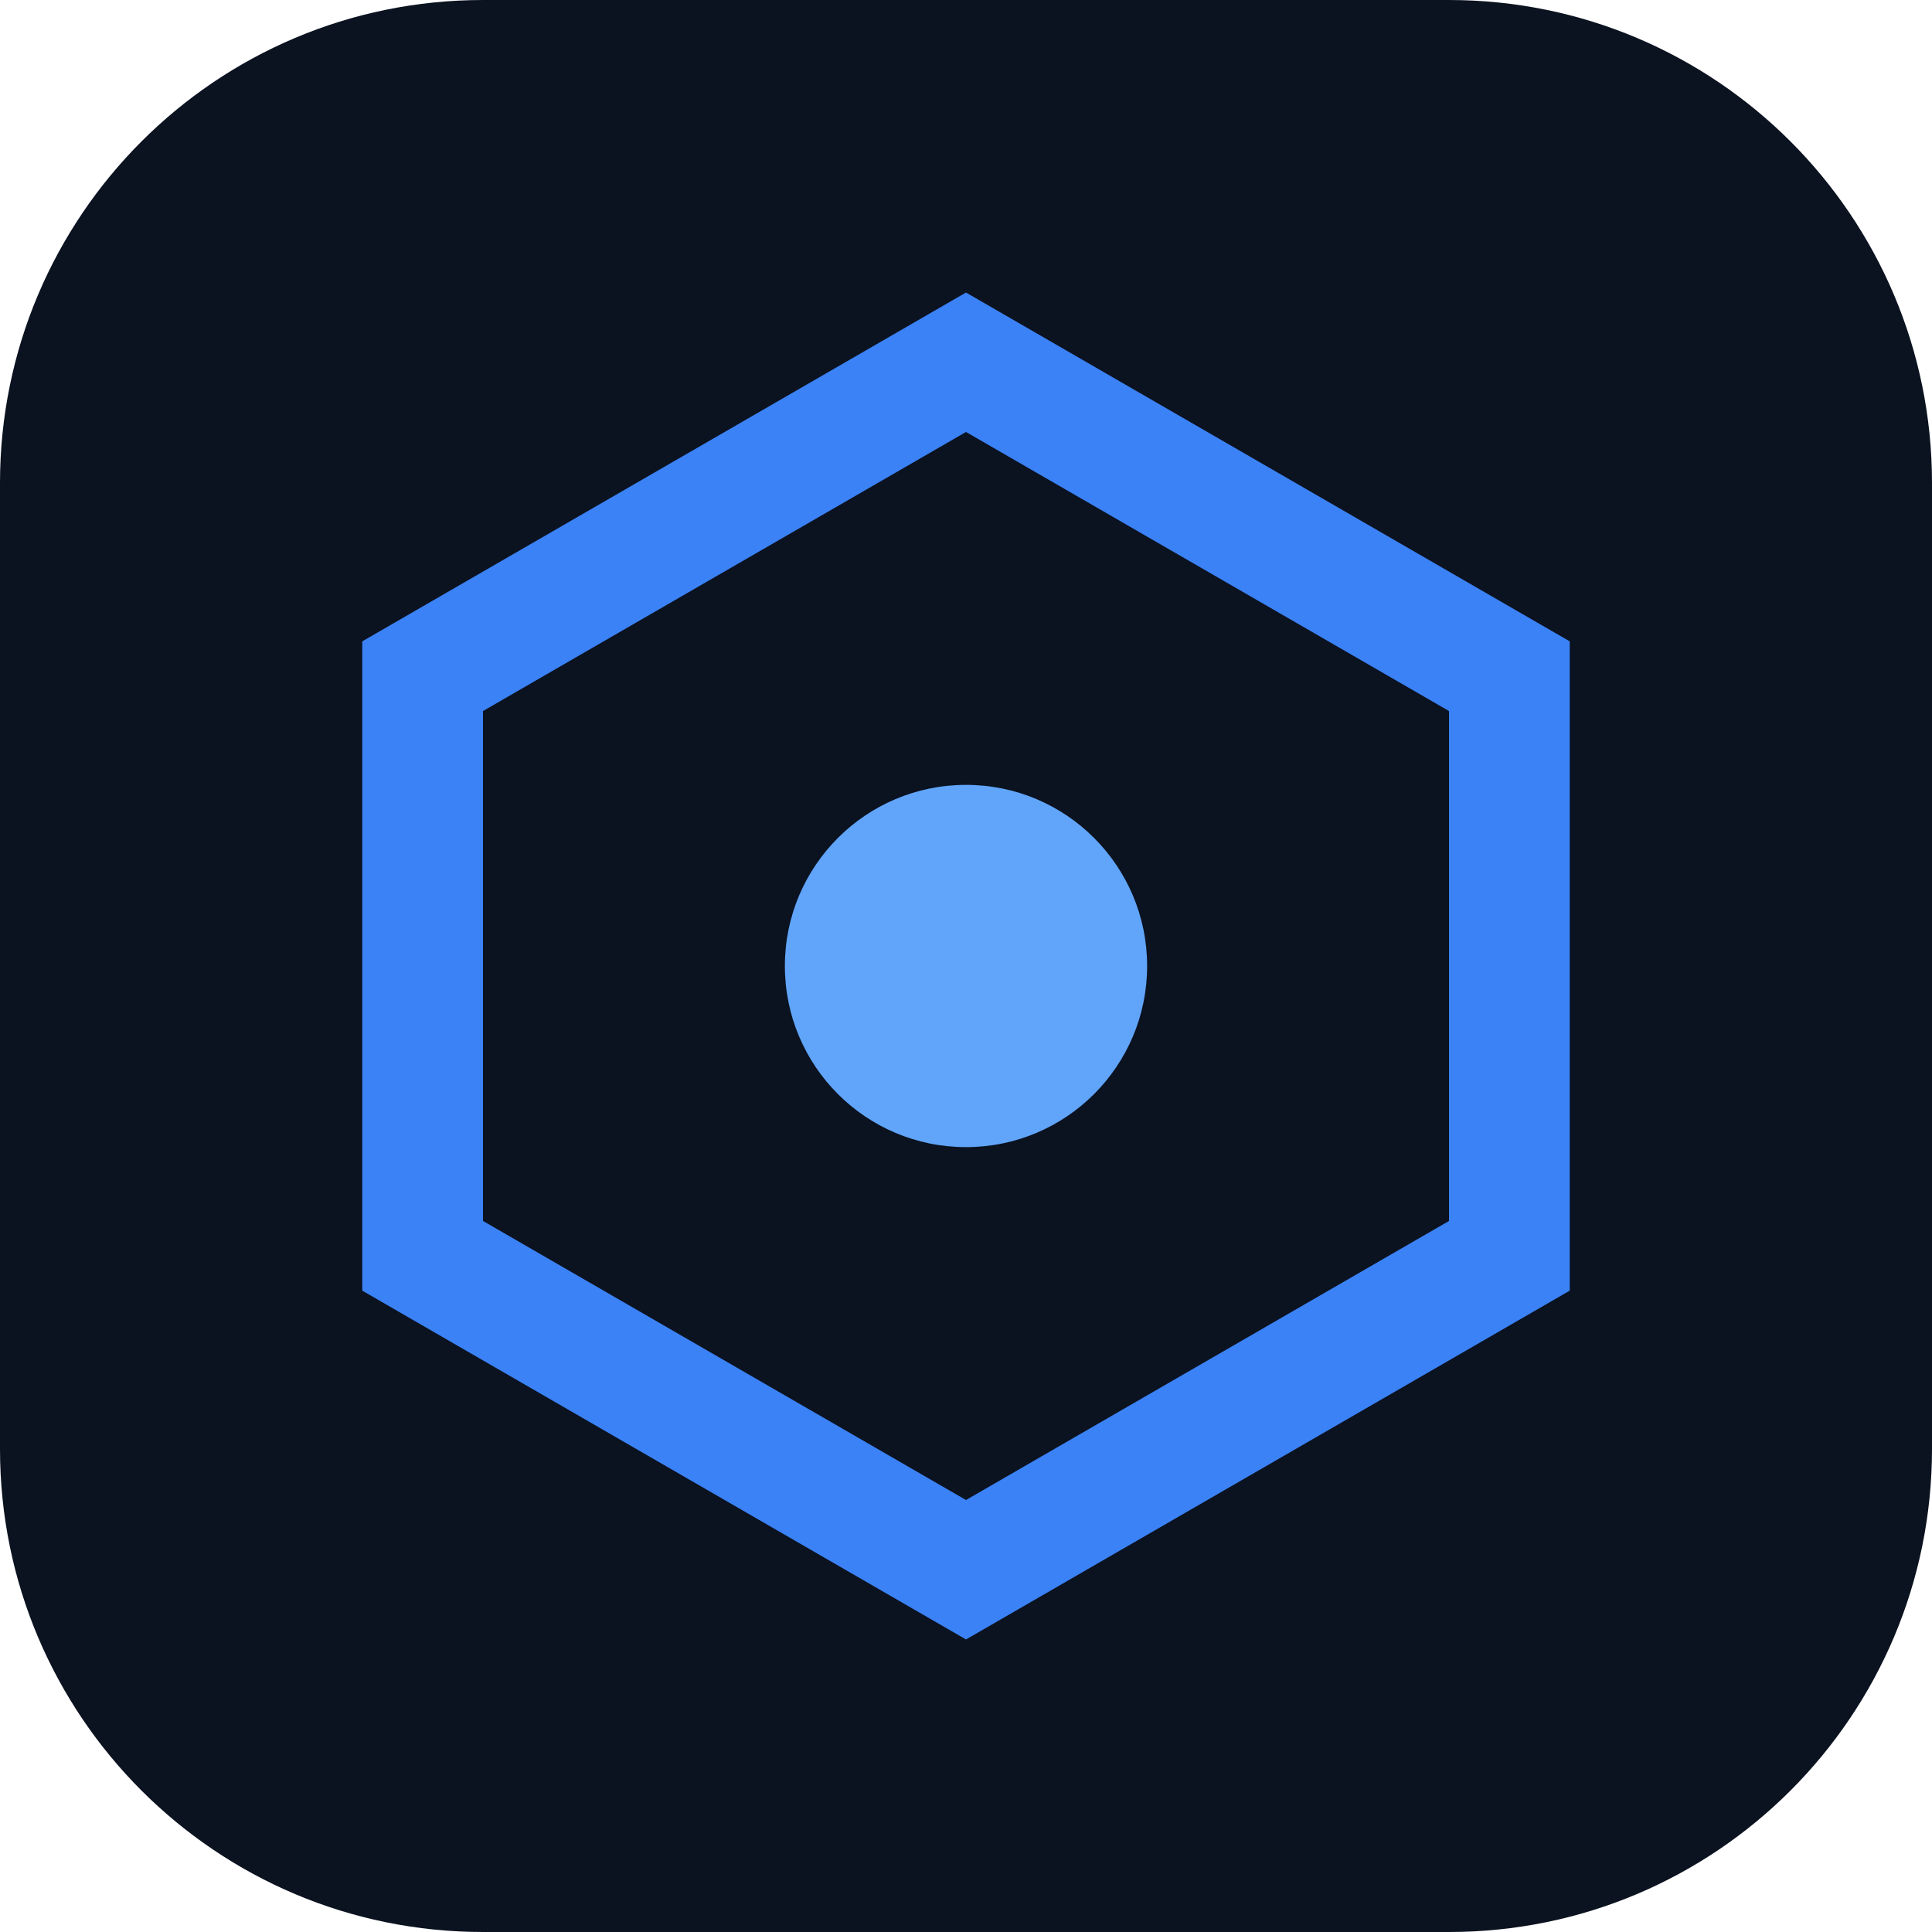
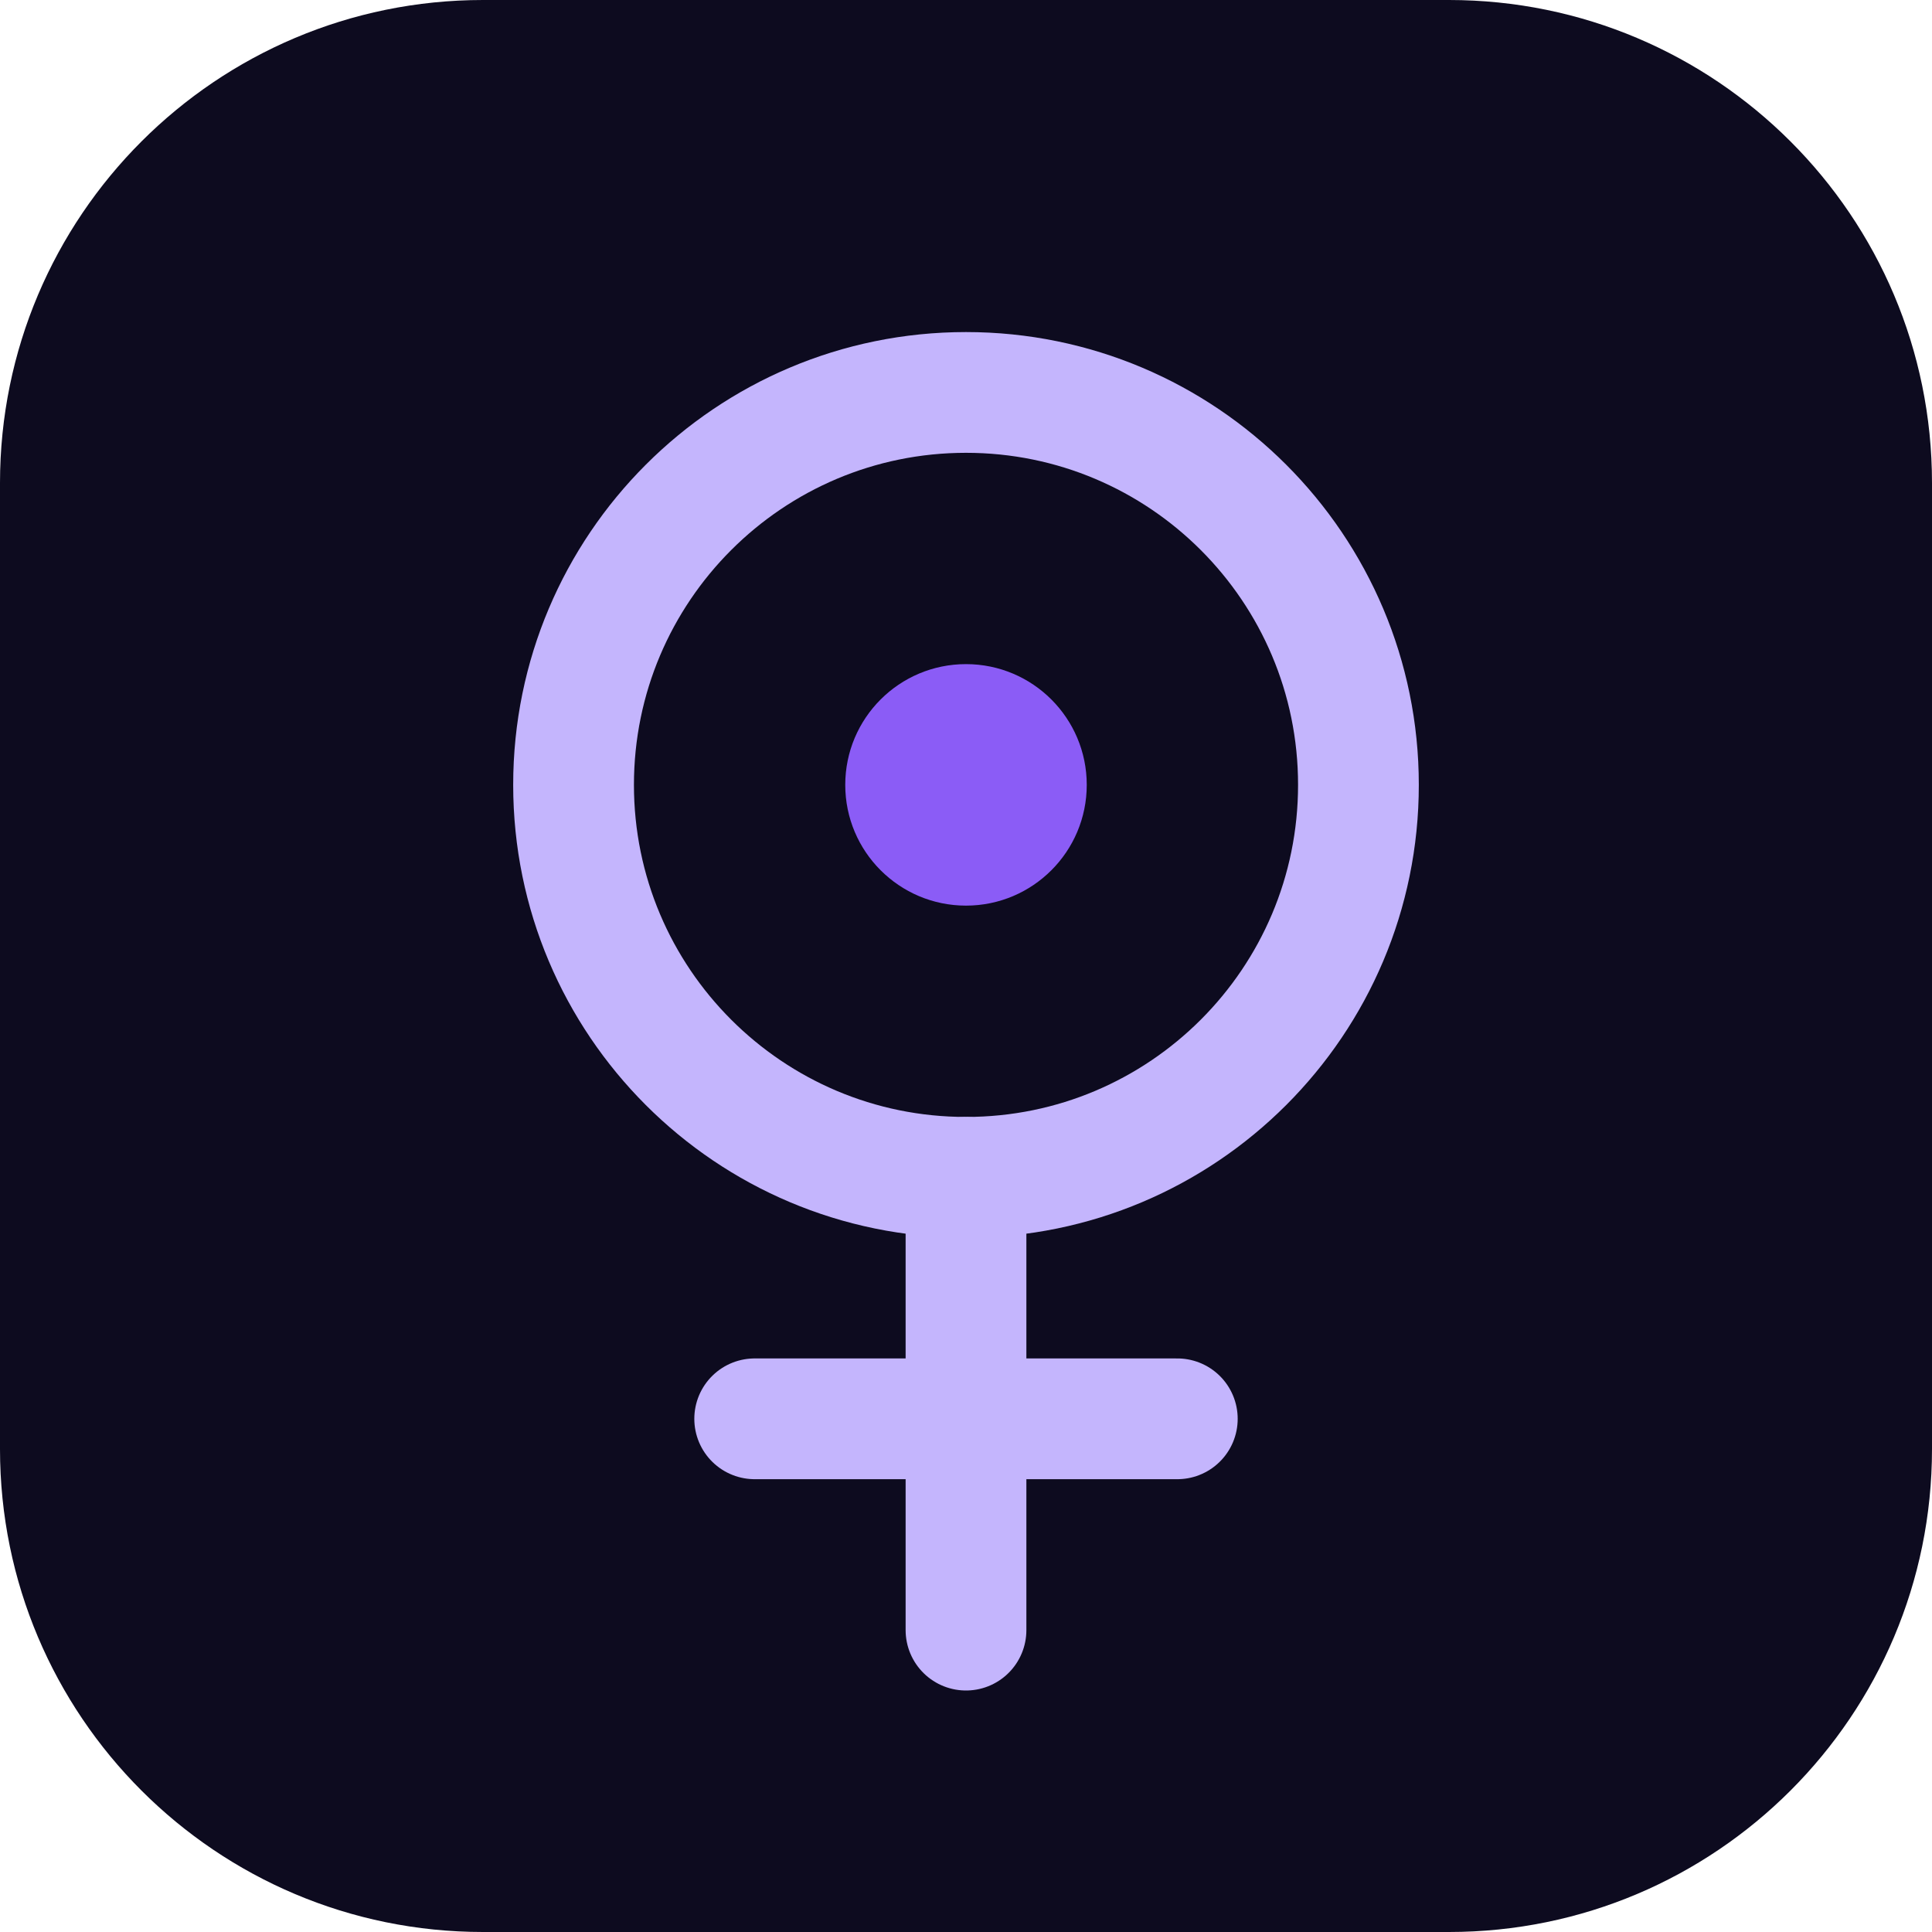
<svg xmlns="http://www.w3.org/2000/svg" viewBox="0 0 32 32">
-   <rect width="32" height="32" rx="8" fill="#0b1220" />
-   <path d="M16 6l9 5.2v9.6L16 26l-9-5.2v-9.6z" fill="none" stroke="#3b82f6" stroke-width="2" />
-   <circle cx="16" cy="16" r="3" fill="#60a5fa" />
+   <rect width="32" height="32" rx="8" fill="#0d0b1f" />
+   <circle cx="16" cy="13" r="6.5" fill="none" stroke="#c4b5fd" stroke-width="2" />
+   <path d="M16 19.5V27M12.5 23.5h7" stroke="#c4b5fd" stroke-width="2" stroke-linecap="round" />
+   <circle cx="16" cy="13" r="2" fill="#8b5cf6" />
</svg>
